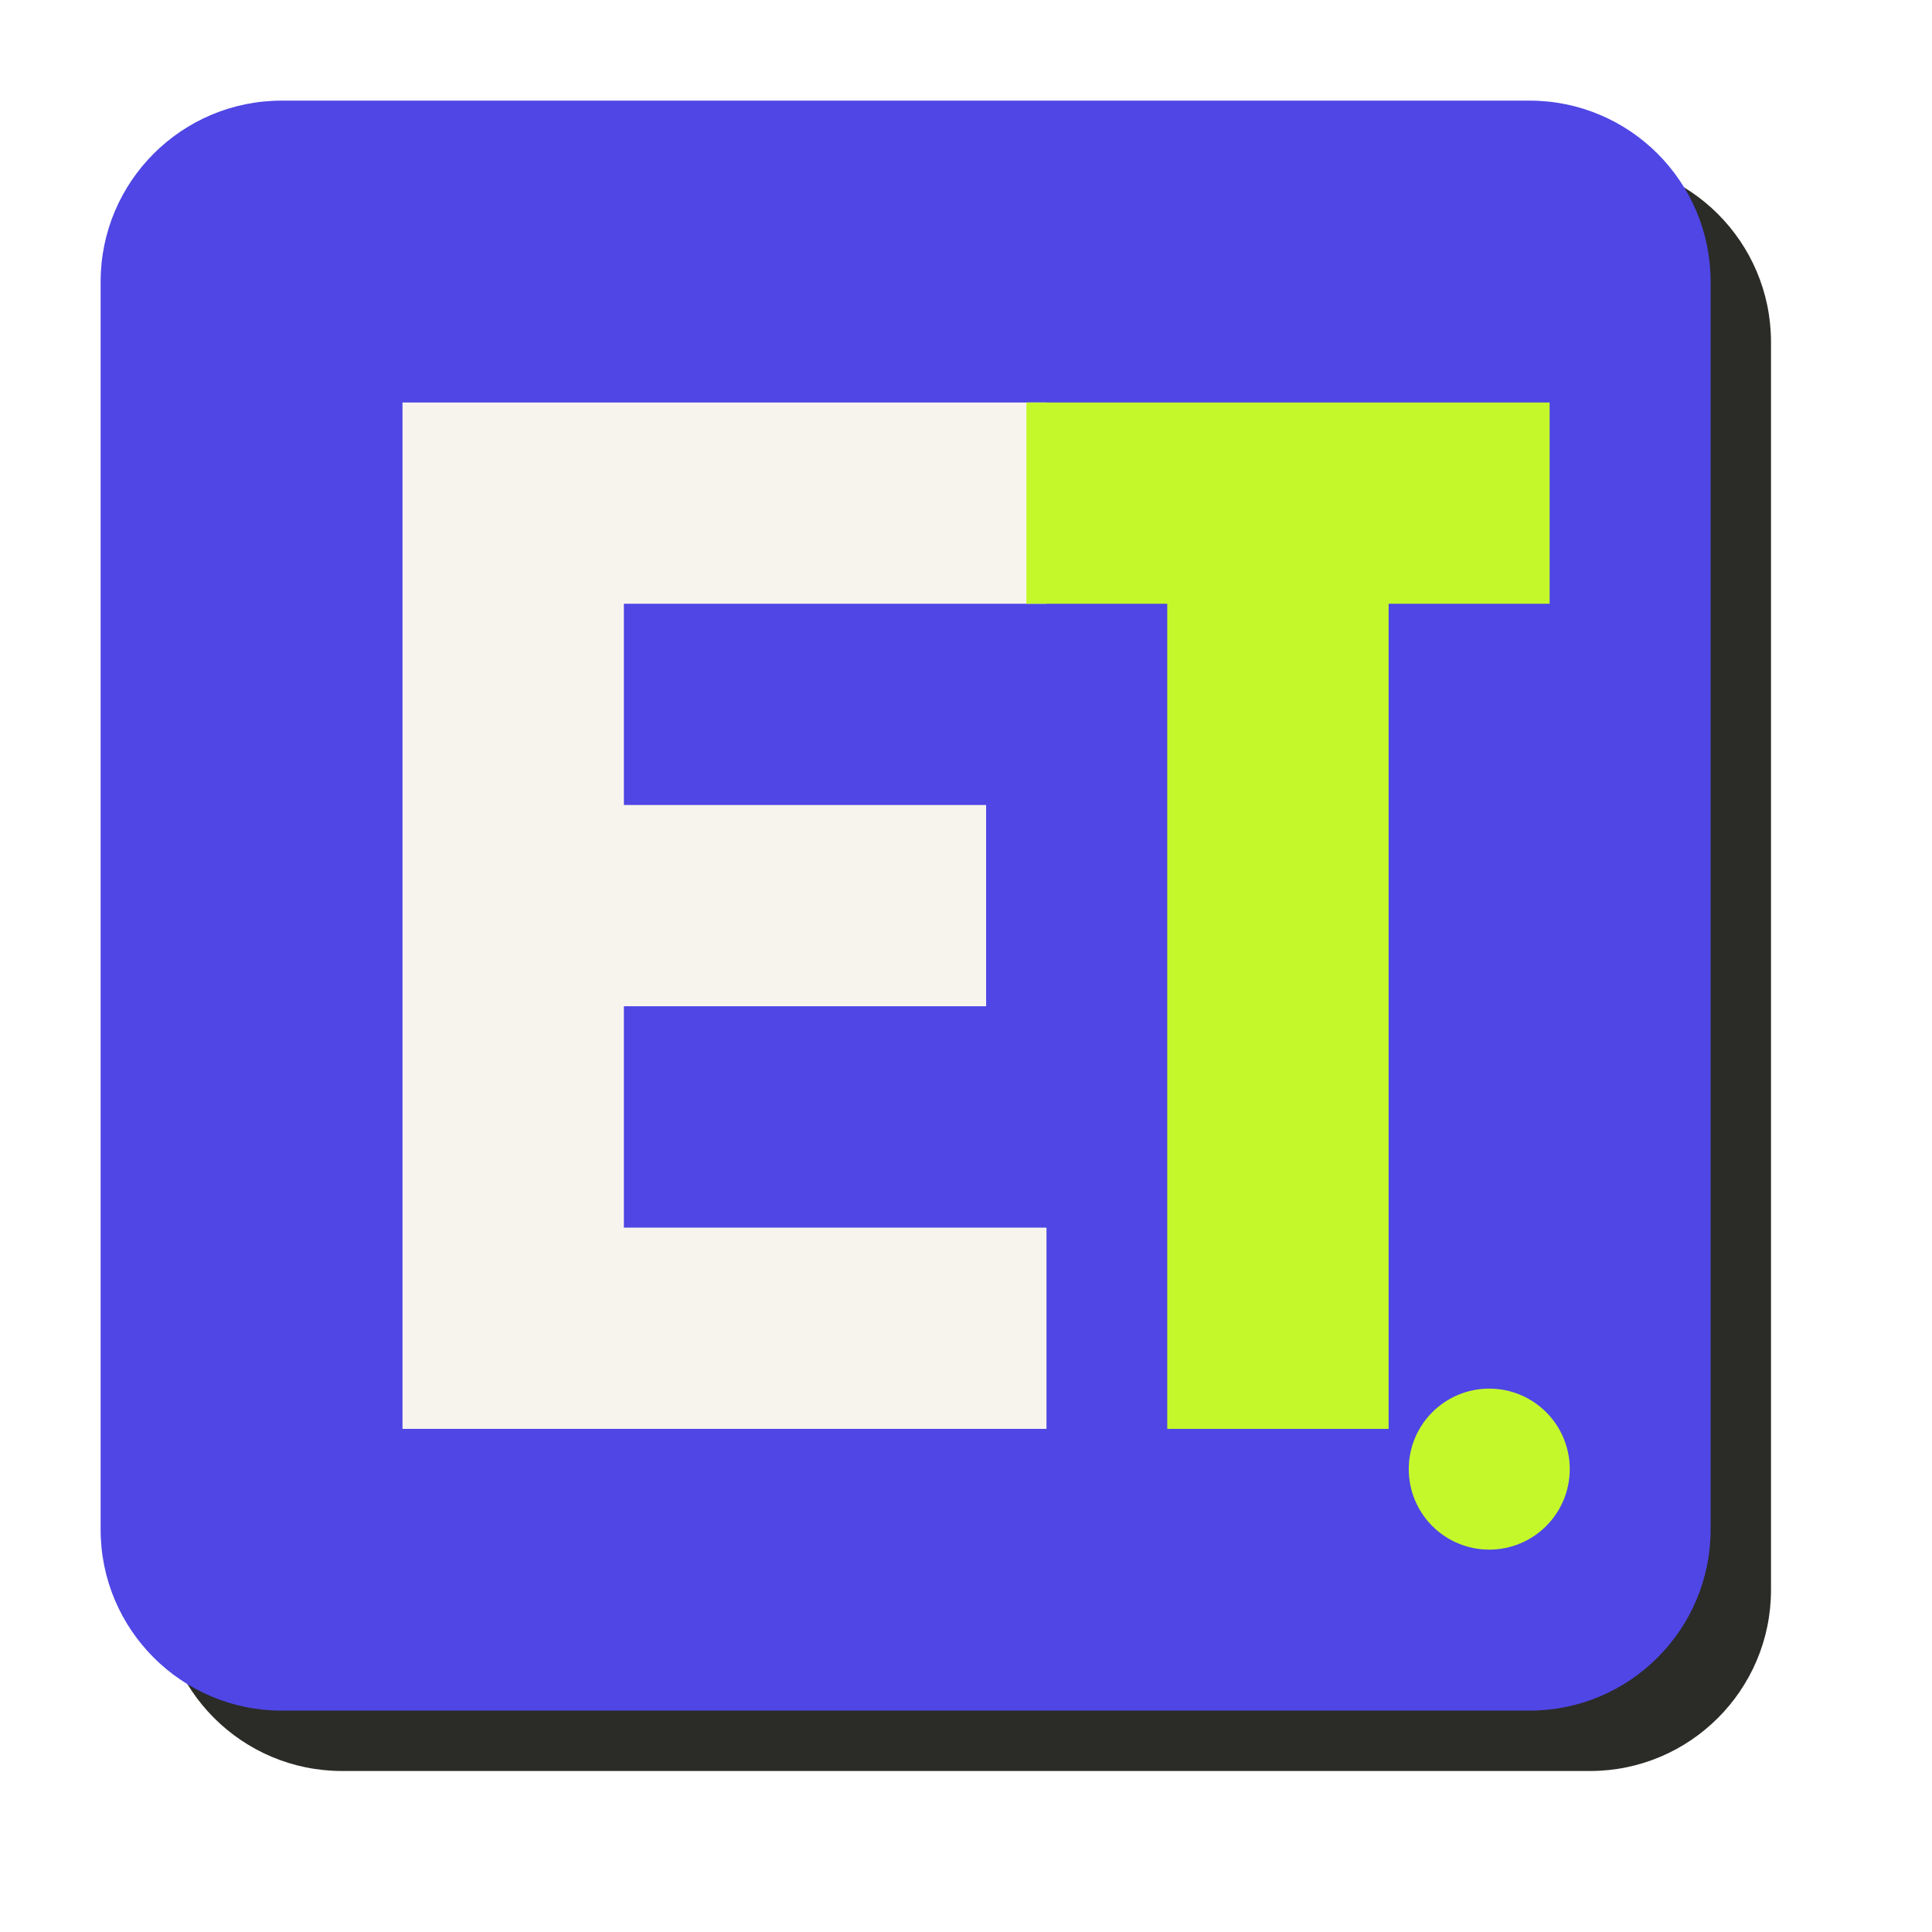
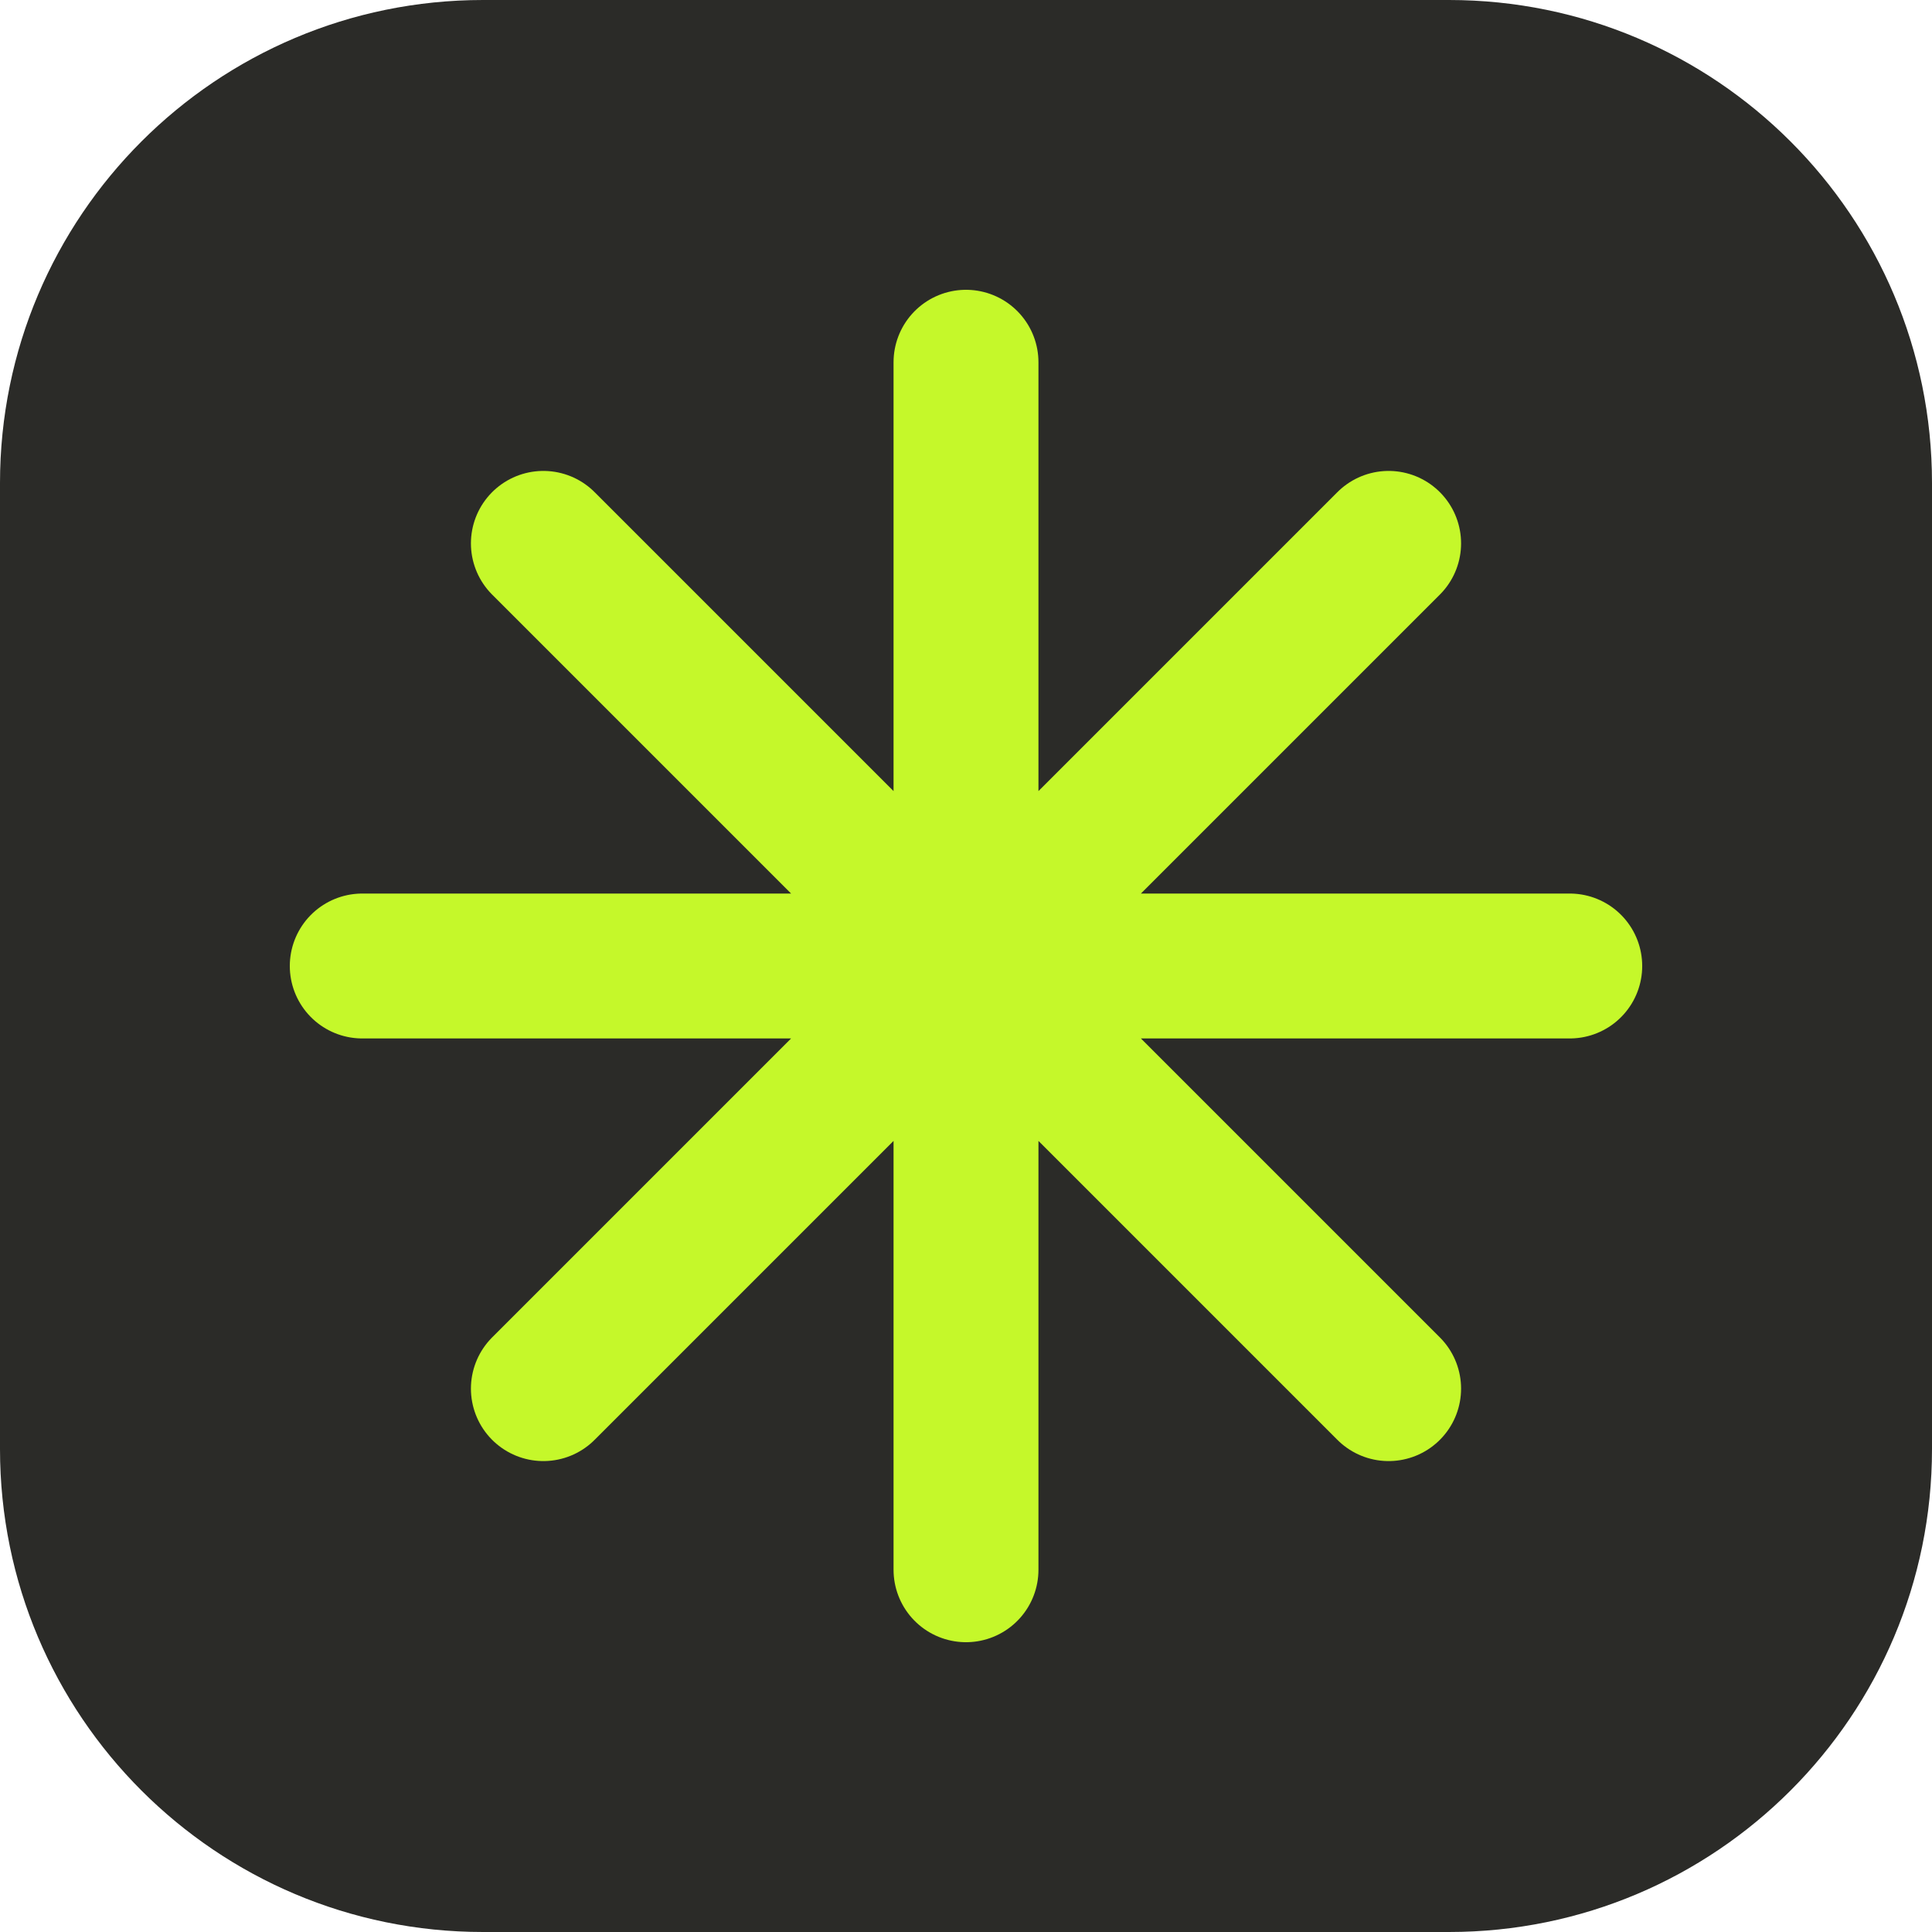
- <svg xmlns="http://www.w3.org/2000/svg" viewBox="0 0 96 96">
-   <path fill="#2b2b28" d="M17 8h62a9 9 0 0 1 9 9v62a9 9 0 0 1-9 9H17a9 9 0 0 1-9-9V17a9 9 0 0 1 9-9Z" />
-   <path fill="#4f46e5" d="M14 5h62a9 9 0 0 1 9 9v62a9 9 0 0 1-9 9H14a9 9 0 0 1-9-9V14a9 9 0 0 1 9-9Z" />
-   <path fill="#f7f4ee" d="M20 20h32v10H31v10h18v10H31v11h21v10H20V20Z" />
-   <path fill="#c5f82a" d="M51 20h26v10h-8v41H58V30h-7V20Z" />
-   <circle cx="74" cy="73" r="4" fill="#c5f82a" />
+ <svg xmlns="http://www.w3.org/2000/svg" viewBox="0 0 32 32">
+   <rect width="32" height="32" rx="8" fill="#2b2b28" />
+   <path d="M16 6v20M6 16h20M9 9l14 14M23 9L9 23" stroke="#c5f82a" stroke-width="2.4" stroke-linecap="round" />
</svg>
